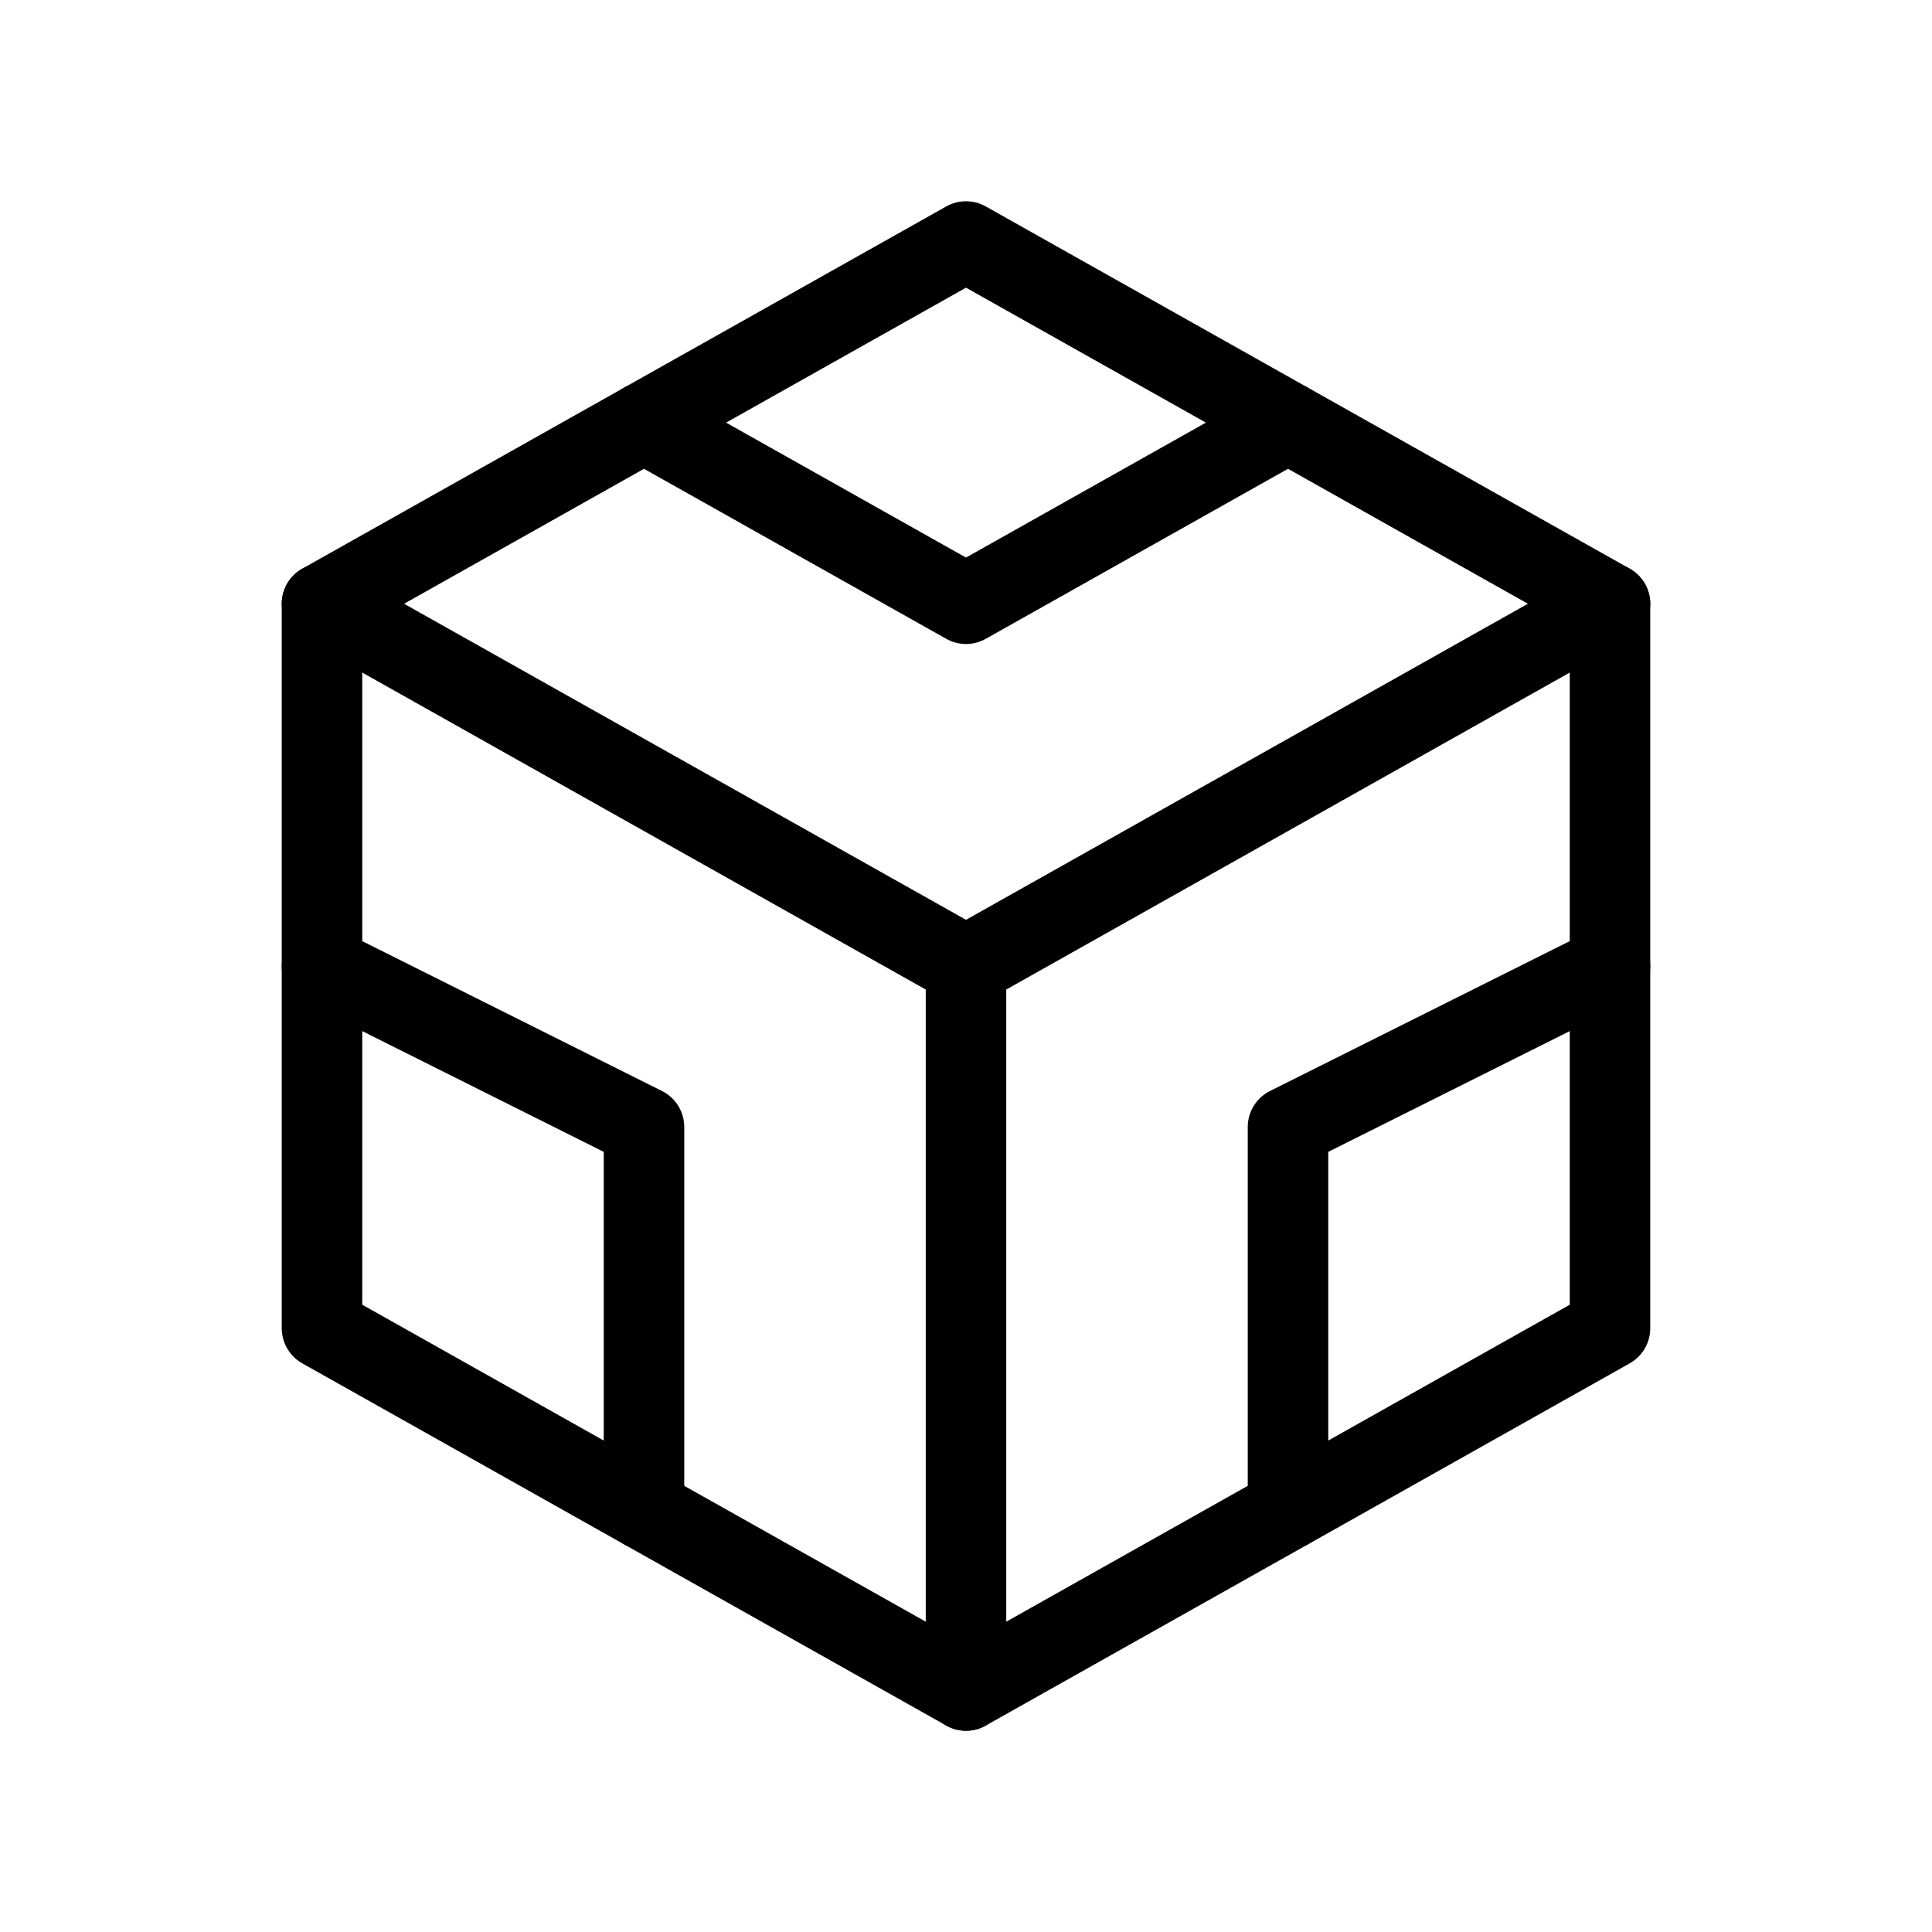
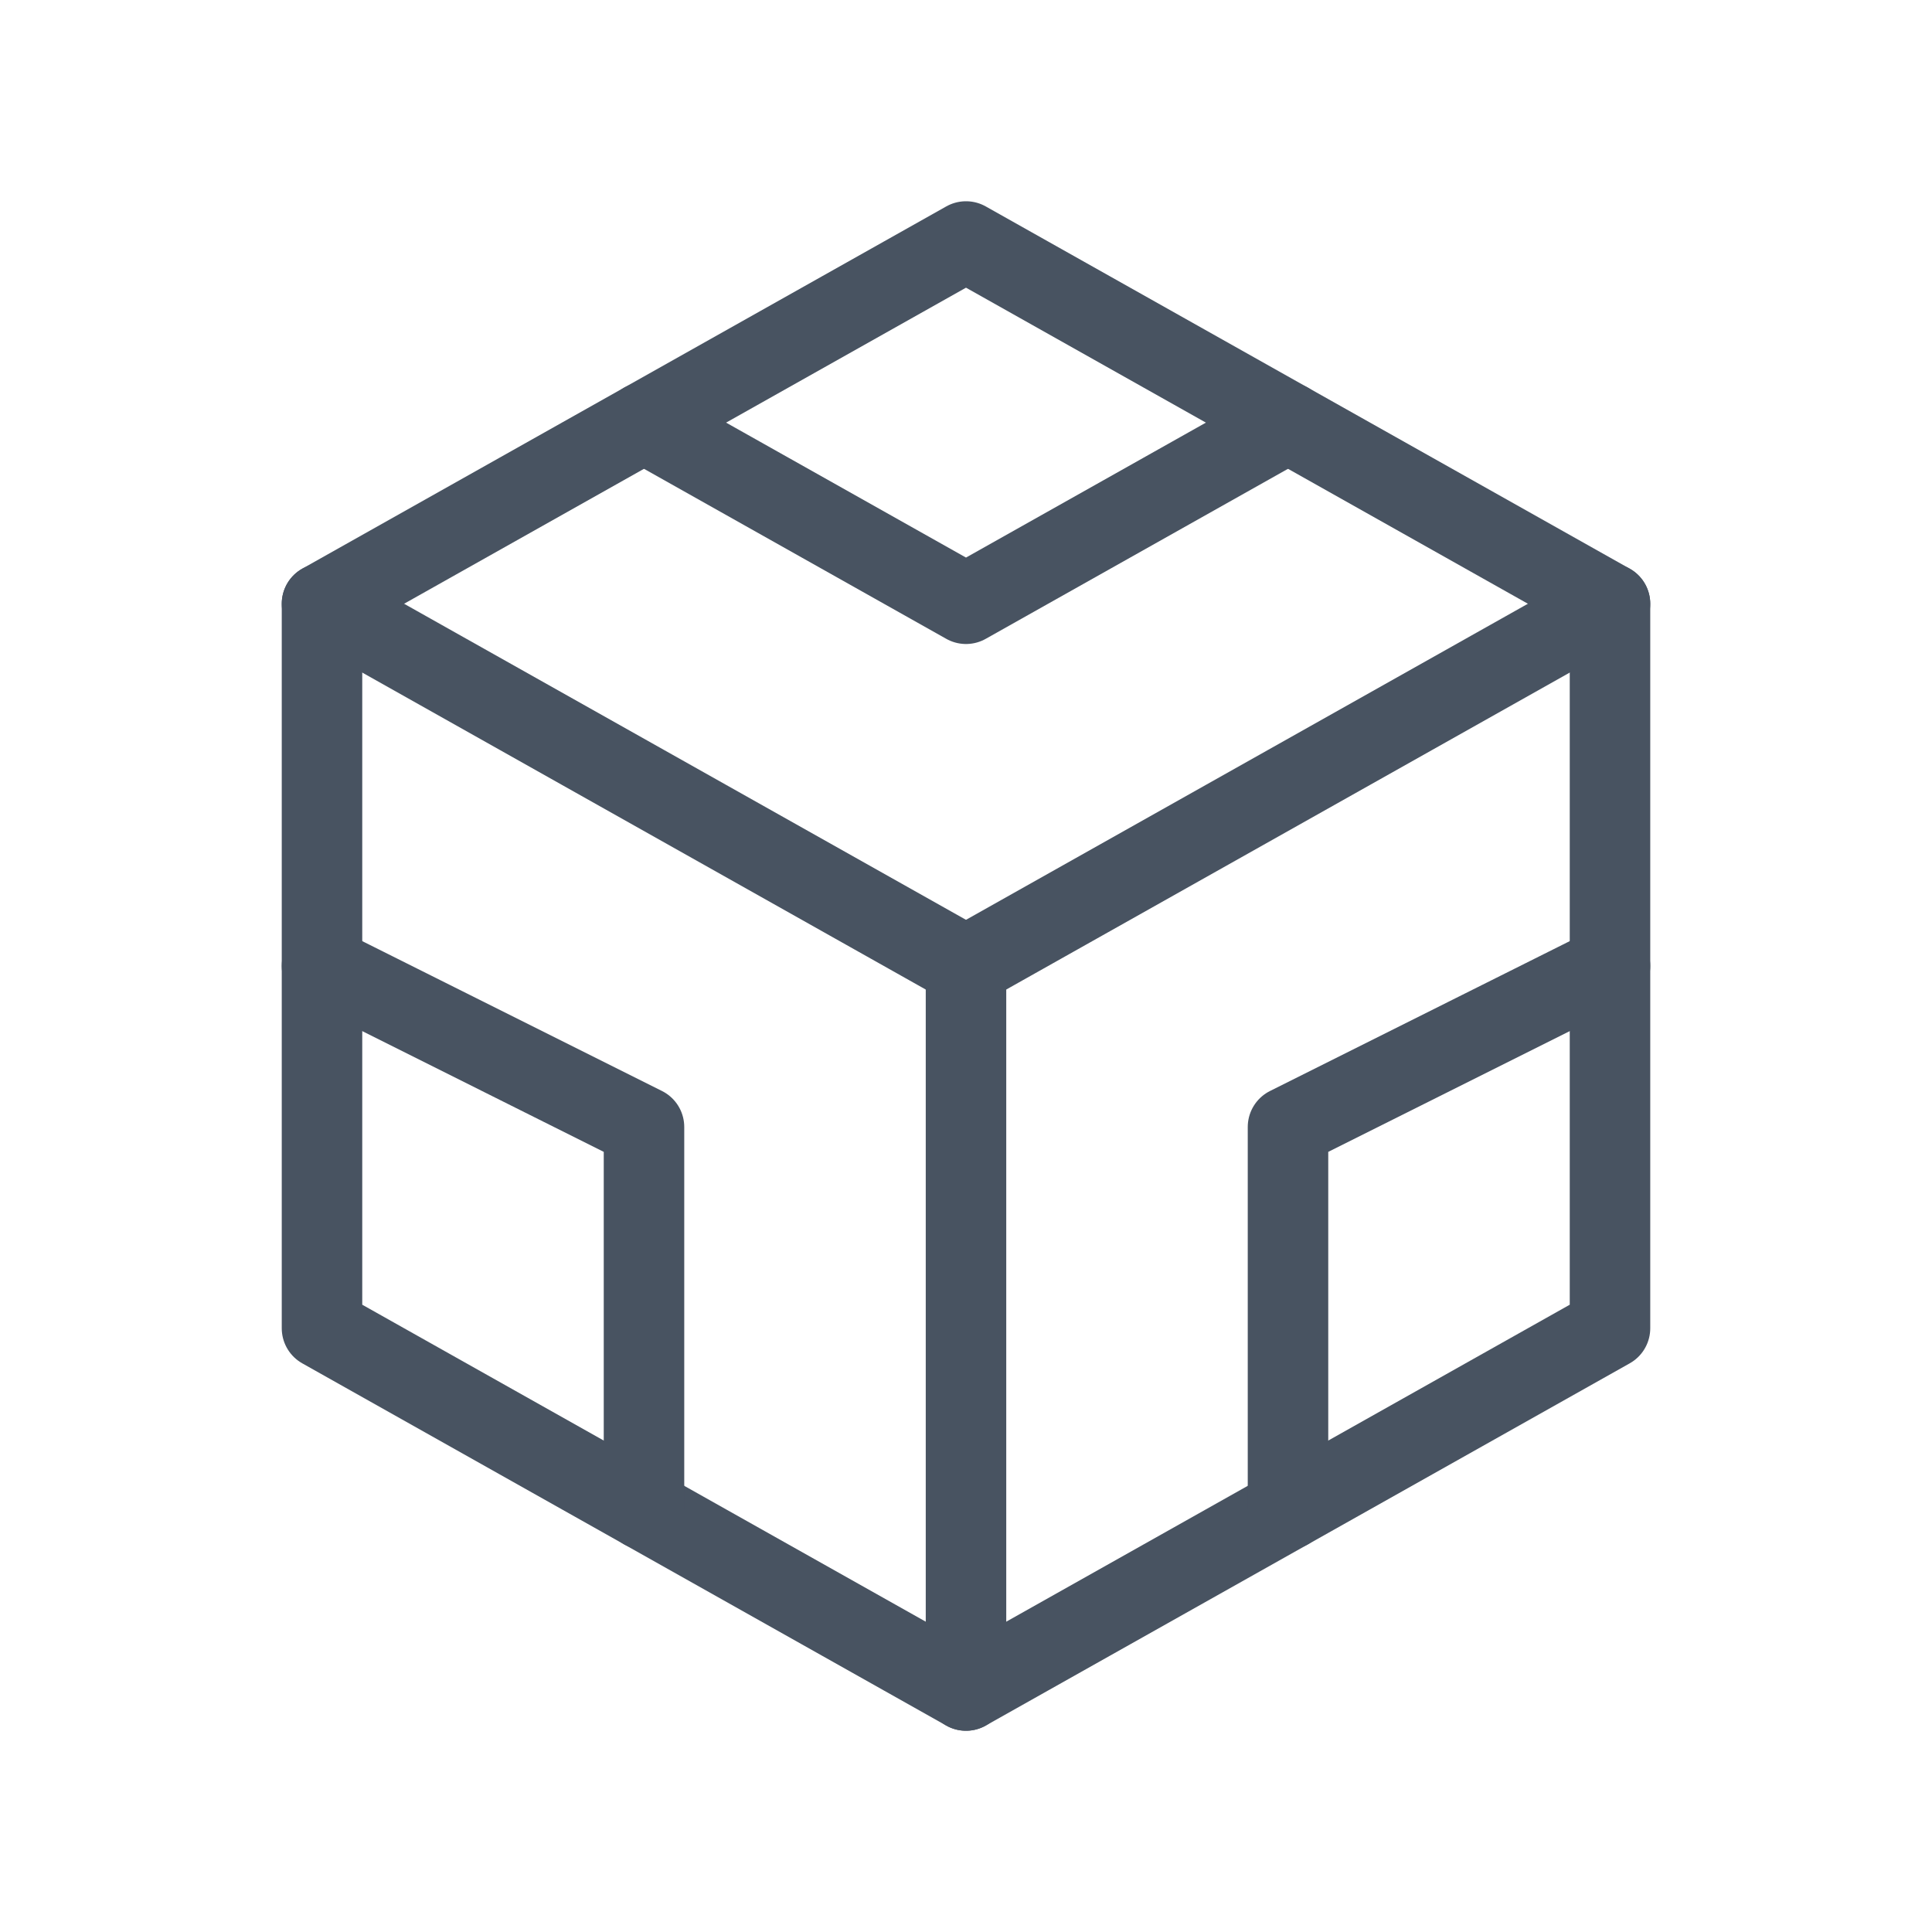
- <svg xmlns="http://www.w3.org/2000/svg" class="icon icon-tabler icon-tabler-brand-codesandbox" width="24" height="24" viewBox="0 0 24 24" stroke-width="1" stroke="currentColor" fill="none" stroke-linecap="round" stroke-linejoin="round">
+ <svg xmlns="http://www.w3.org/2000/svg" class="icon icon-tabler icon-tabler-brand-codesandbox" width="24" height="24" viewBox="0 0 24 24" stroke-width="1" stroke="#485361" fill="none" stroke-linecap="round" stroke-linejoin="round">
  <path stroke="none" d="M0 0h24v24H0z" fill="none" />
  <path d="M20 7.5v9l-4 2.25l-4 2.25l-4 -2.25l-4 -2.25v-9l4 -2.25l4 -2.25l4 2.25z" />
  <path d="M12 12l4 -2.25l4 -2.25" />
  <line x1="12" y1="12" x2="12" y2="21" />
  <path d="M12 12l-4 -2.25l-4 -2.25" />
  <path d="M20 12l-4 2v4.75" />
  <path d="M4 12l4 2l0 4.75" />
  <path d="M8 5.25l4 2.25l4 -2.25" />
</svg>
